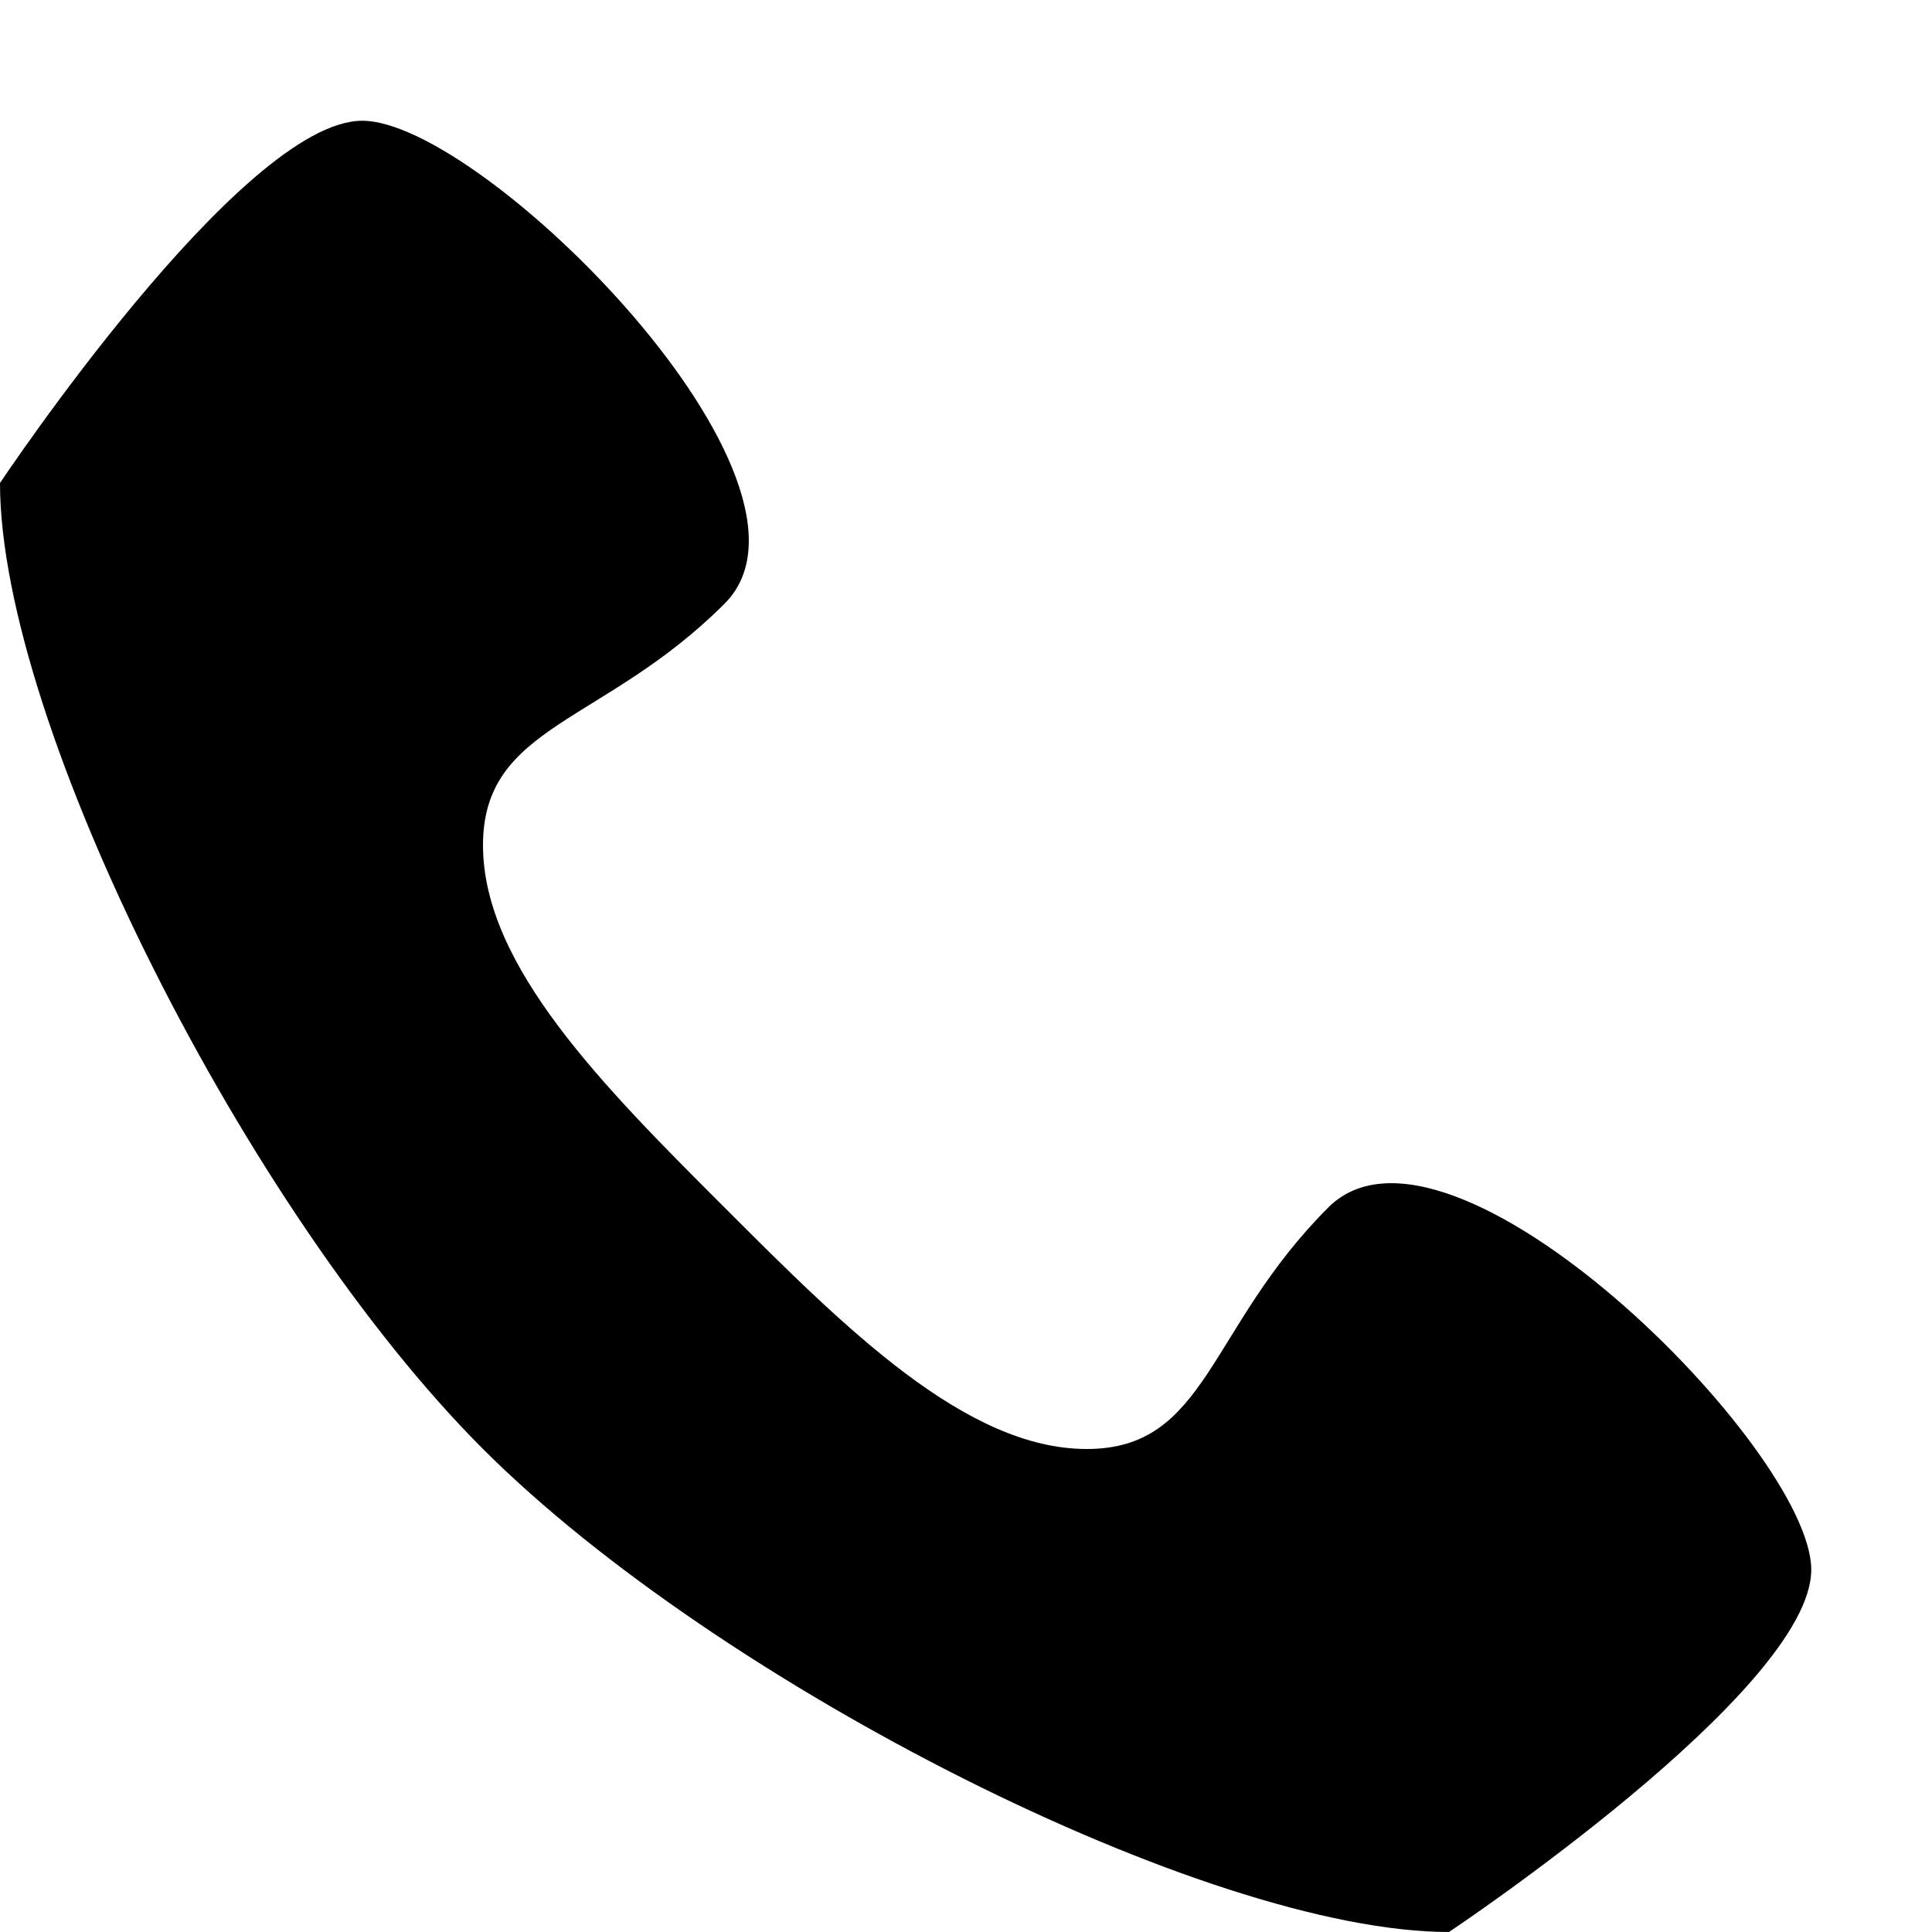
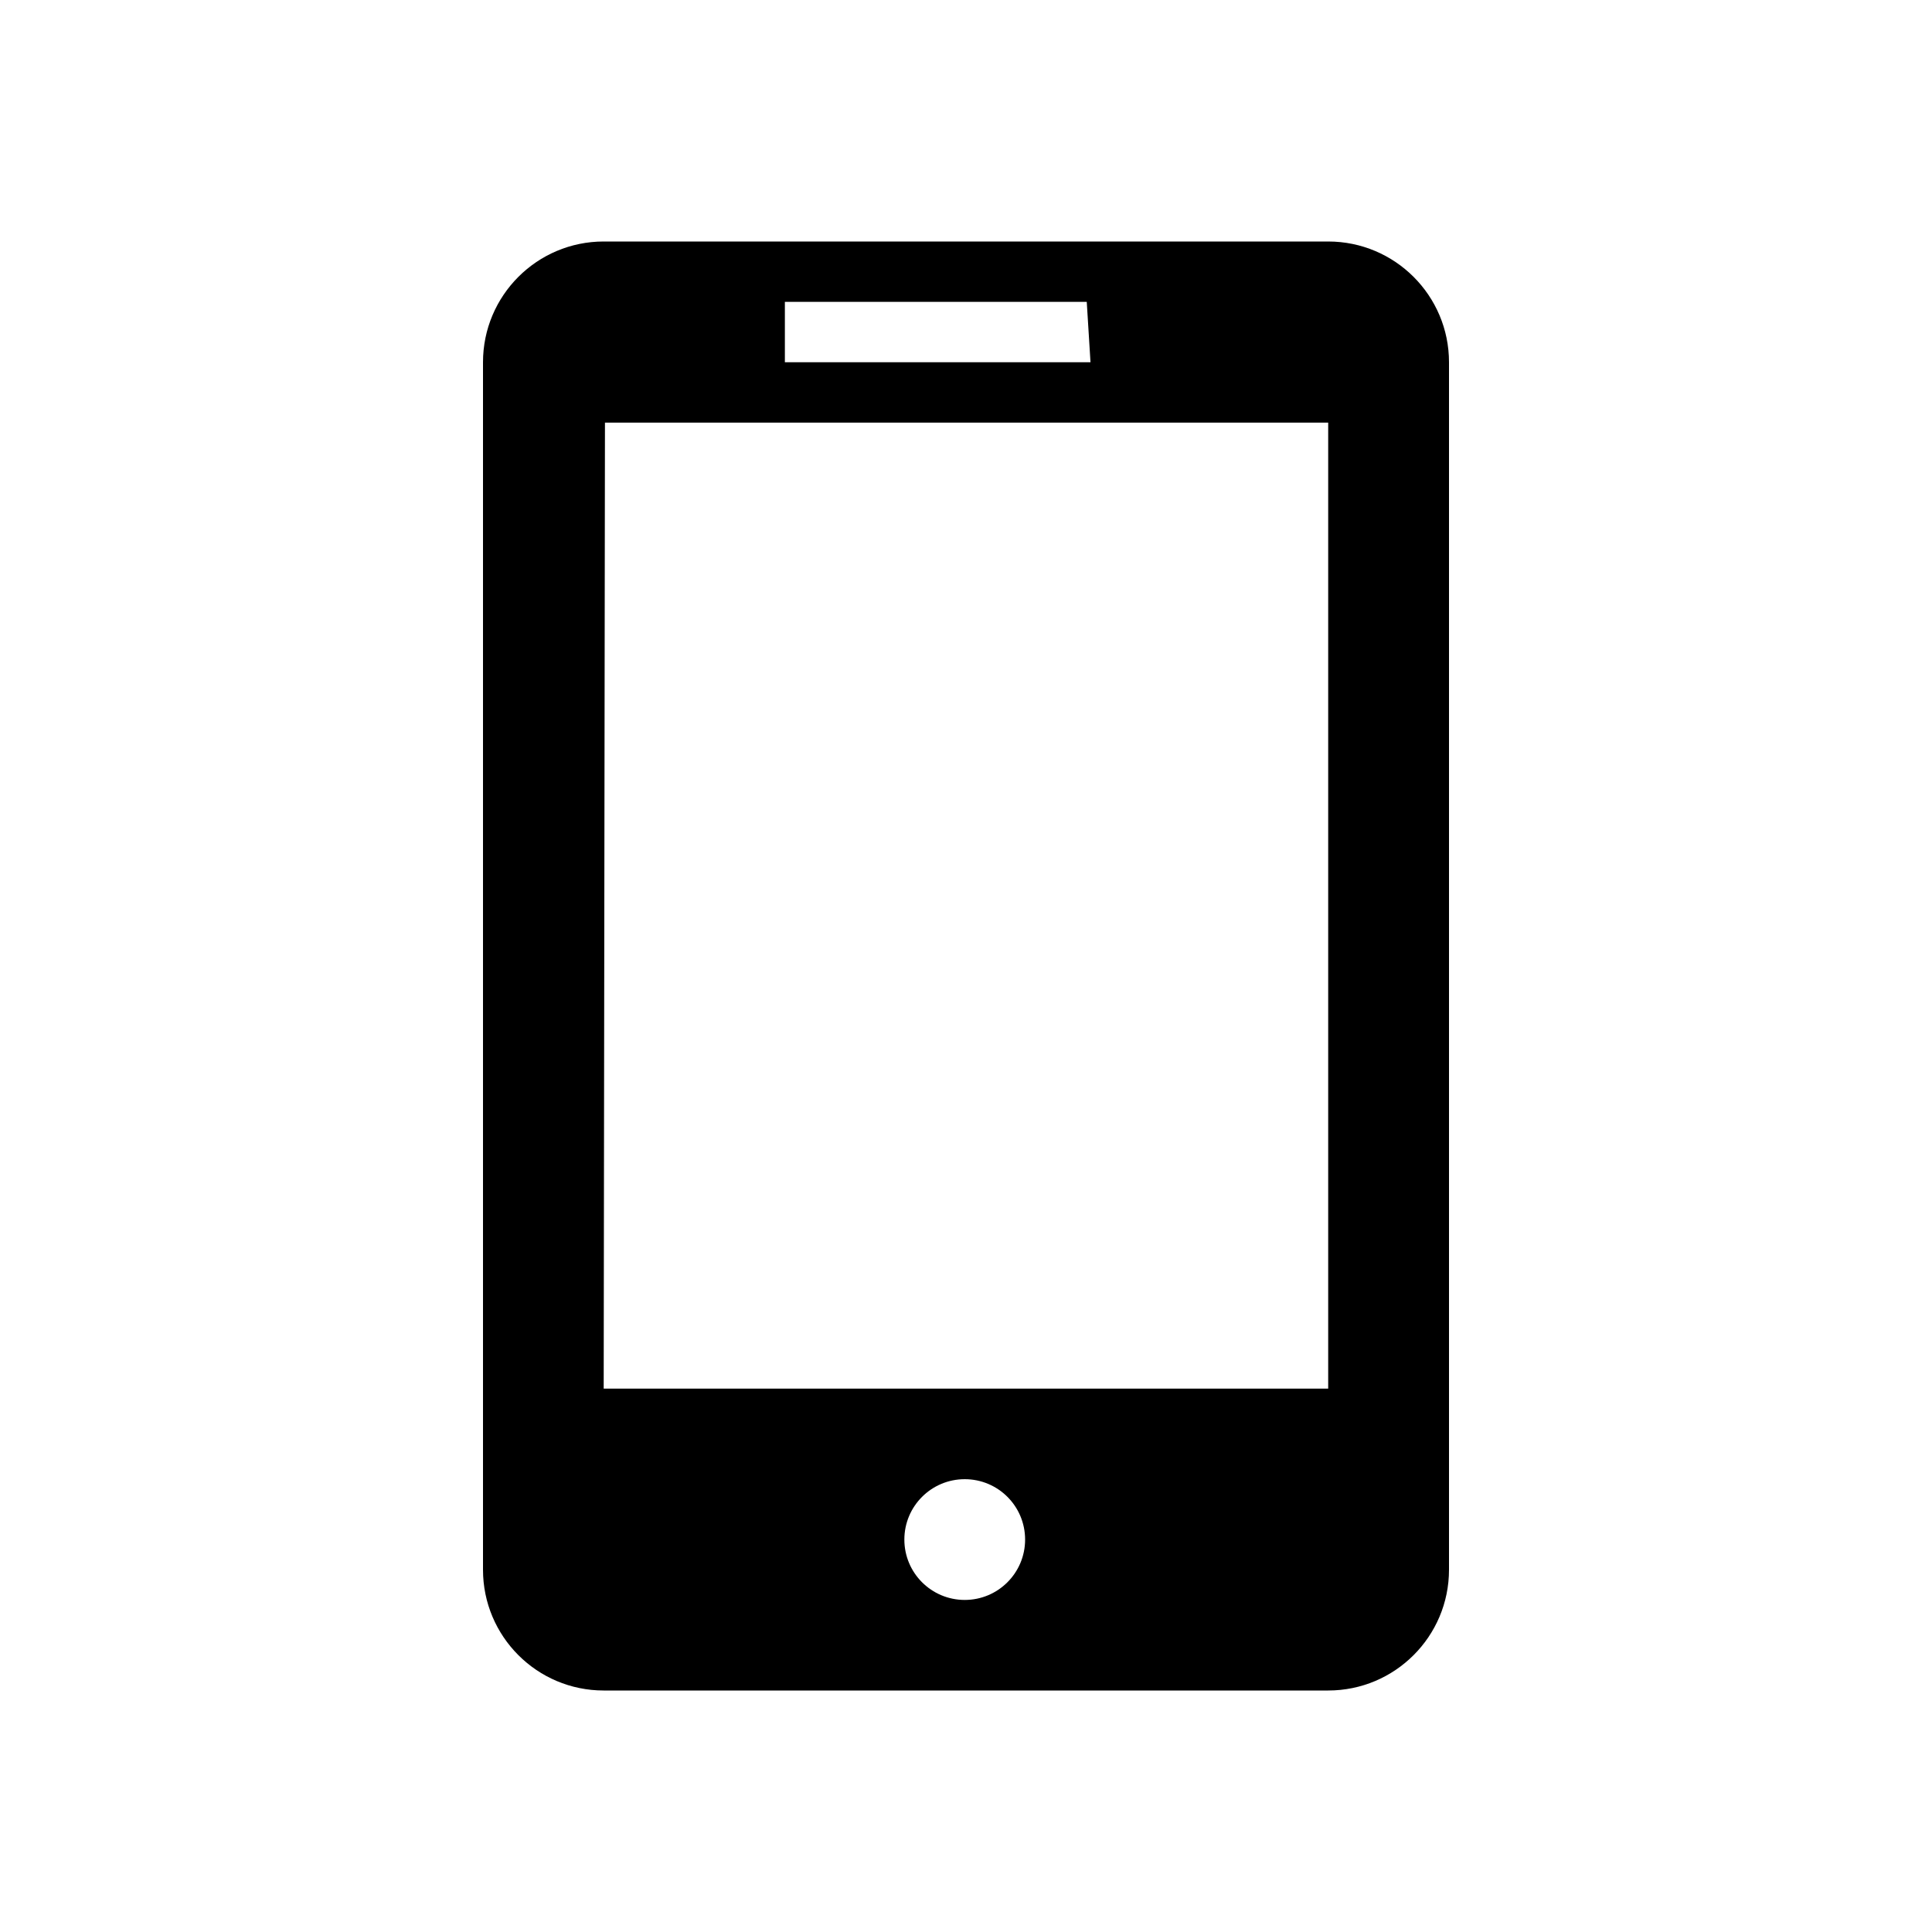
<svg xmlns="http://www.w3.org/2000/svg" version="1.1" width="32" height="32" viewBox="0 0 32 32">
-   <path d="M22 20c-2 2-2 4-4 4s-4-2-6-4-4-4-4-6 2-2 4-4-4-8-6-8-6 6-6 6c0 4 4.109 12.109 8 16s12 8 16 8c0 0 6-4 6-6s-6-8-8-6z" />
+   <path d="M21.999 4h-12c-1.104 0-1.999 0.896-1.999 2v20c0 1.104 0.895 2 1.999 2h12c1.105 0 2.001-0.896 2.001-2v-20c0-1.104-0.896-2-2.001-2zM13 5h5l0.062 1h-5.062v-1zM15.979 26.5c-0.552 0-1-0.447-1-1s0.448-1 1-1c0.553 0 1 0.447 1 1s-0.448 1-1 1zM21.999 23h-12l0.021-16h11.979v16z" />
</svg>
